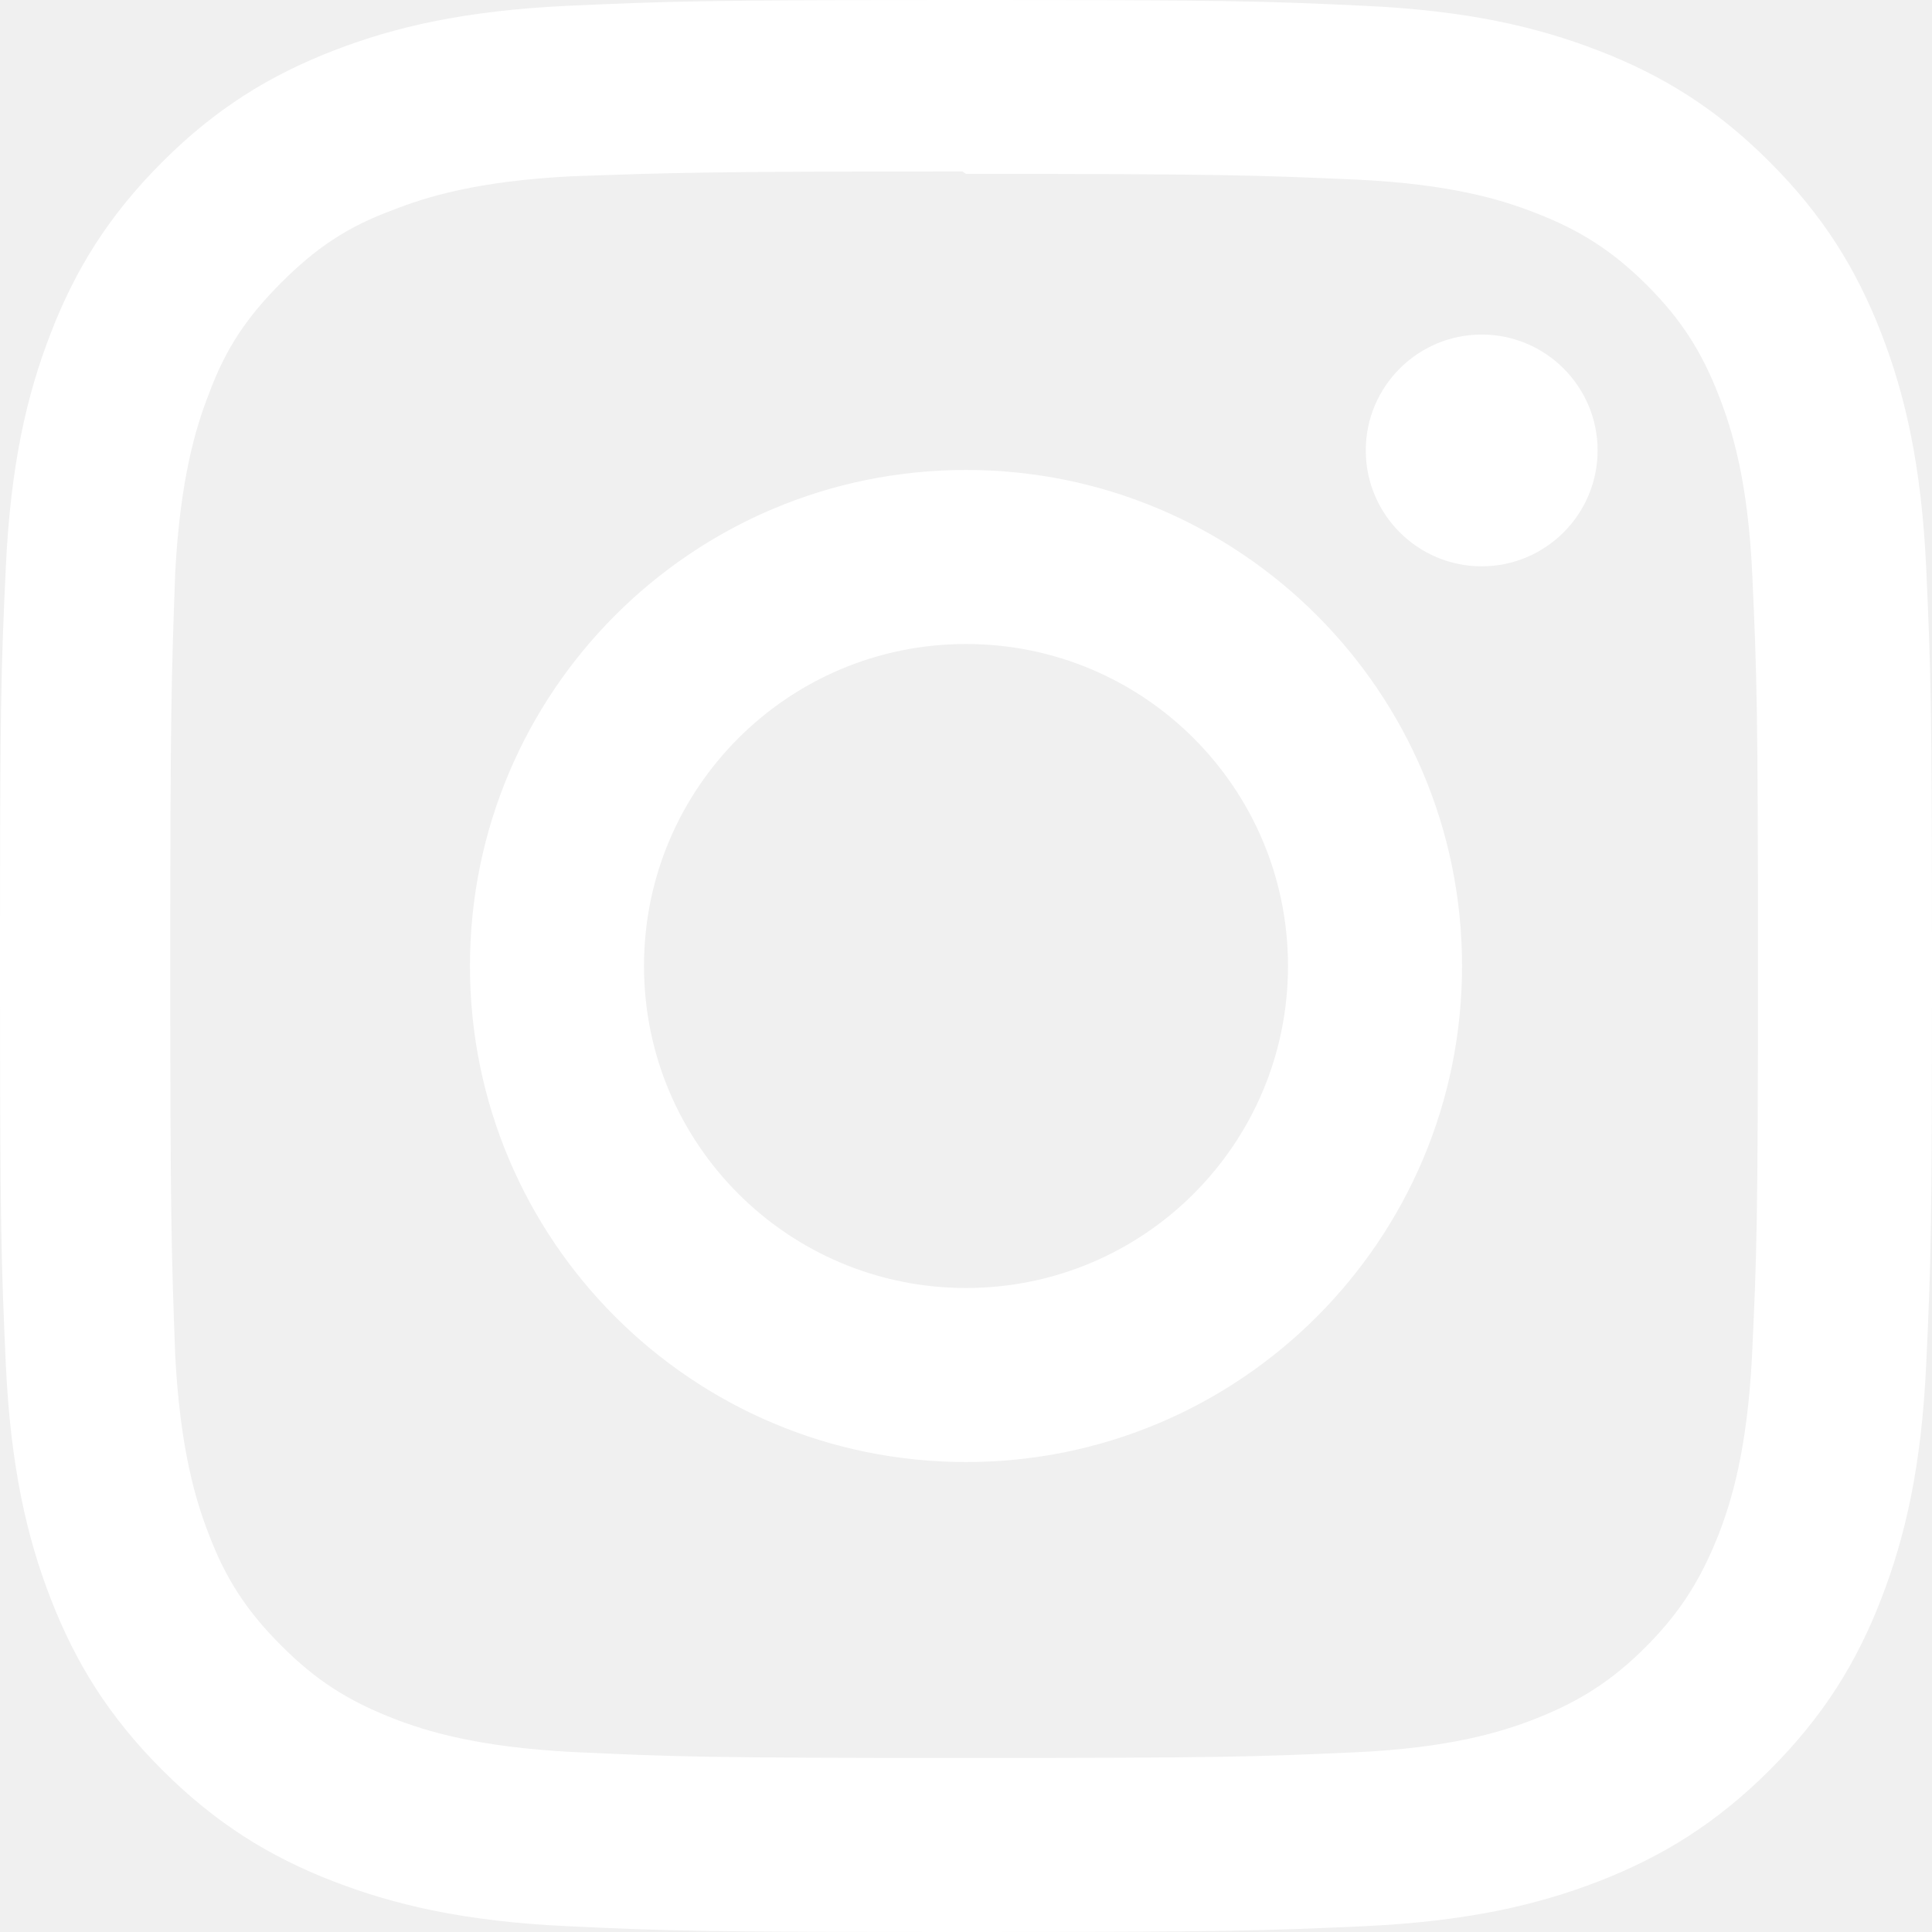
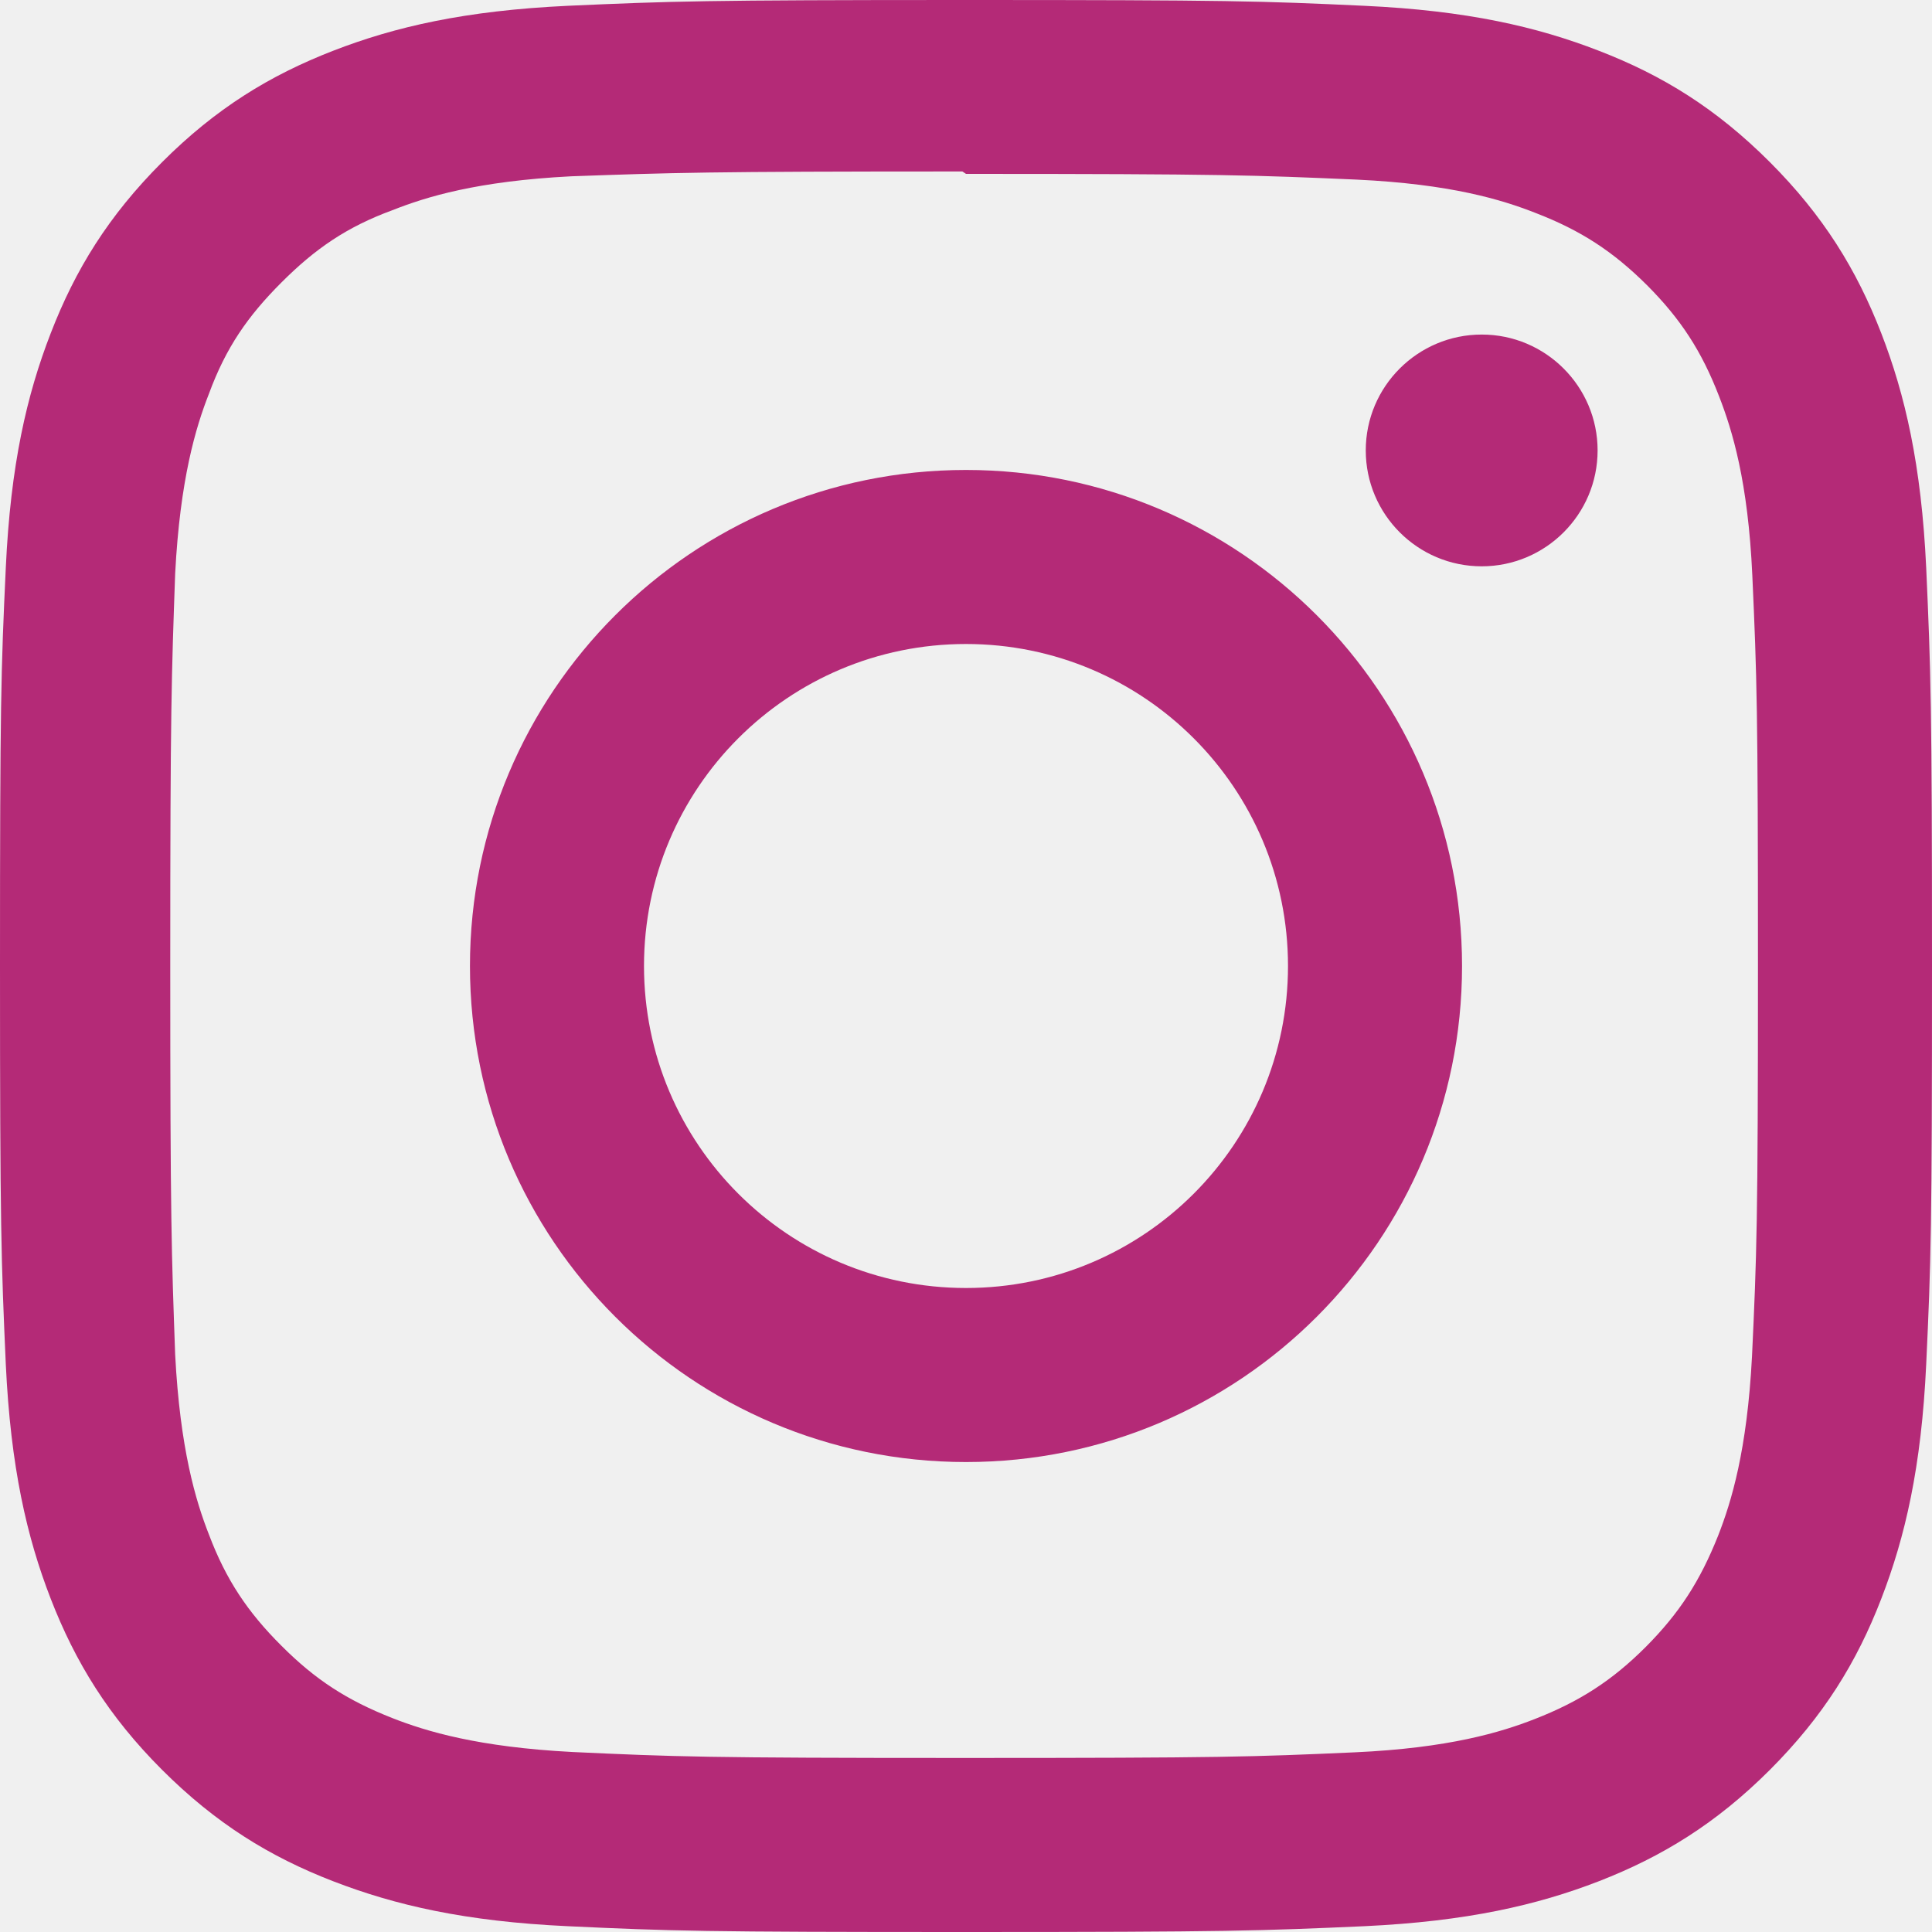
- <svg xmlns="http://www.w3.org/2000/svg" role="img" viewBox="0 0 24 24" fill="white">
+ <svg xmlns="http://www.w3.org/2000/svg" role="img" viewBox="0 0 24 24" fill="#b42a77">
  <path d="M12 0C8.74 0 8.333.015 7.053.072 5.775.132 4.905.333 4.14.63c-.789.306-1.459.717-2.126 1.384S.935 3.35.63 4.14C.333 4.905.131 5.775.072 7.053.012 8.333 0 8.74 0 12s.015 3.667.072 4.947c.06 1.277.261 2.148.558 2.913.306.788.717 1.459 1.384 2.126.667.666 1.336 1.079 2.126 1.384.766.296 1.636.499 2.913.558C8.333 23.988 8.74 24 12 24s3.667-.015 4.947-.072c1.277-.06 2.148-.262 2.913-.558.788-.306 1.459-.718 2.126-1.384.666-.667 1.079-1.335 1.384-2.126.296-.765.499-1.636.558-2.913.06-1.28.072-1.687.072-4.947s-.015-3.667-.072-4.947c-.06-1.277-.262-2.149-.558-2.913-.306-.789-.718-1.459-1.384-2.126C21.319 1.347 20.651.935 19.86.63c-.765-.297-1.636-.499-2.913-.558C15.667.012 15.26 0 12 0zm0 2.16c3.203 0 3.585.016 4.85.071 1.17.055 1.805.249 2.227.415.562.217.96.477 1.382.896.419.42.679.819.896 1.381.164.422.36 1.057.413 2.227.057 1.266.07 1.646.07 4.85s-.015 3.585-.074 4.85c-.061 1.17-.256 1.805-.421 2.227-.224.562-.479.96-.899 1.382-.419.419-.824.679-1.38.896-.42.164-1.065.36-2.235.413-1.274.057-1.649.07-4.859.07-3.211 0-3.586-.015-4.859-.074-1.171-.061-1.816-.256-2.236-.421-.569-.224-.96-.479-1.379-.899-.421-.419-.69-.824-.9-1.38-.165-.42-.359-1.065-.42-2.235-.045-1.26-.061-1.649-.061-4.844 0-3.196.016-3.586.061-4.861.061-1.17.255-1.814.42-2.234.21-.57.479-.96.9-1.381.419-.419.81-.689 1.379-.898.42-.166 1.051-.361 2.221-.421 1.275-.045 1.65-.06 4.859-.06l.045.03zm0 3.678c-3.405 0-6.162 2.76-6.162 6.162 0 3.405 2.76 6.162 6.162 6.162 3.405 0 6.162-2.76 6.162-6.162 0-3.405-2.76-6.162-6.162-6.162zM12 16c-2.21 0-4-1.79-4-4s1.79-4 4-4 4 1.79 4 4-1.79 4-4 4zm7.846-10.405c0 .795-.646 1.44-1.44 1.44-.795 0-1.44-.646-1.44-1.44 0-.794.646-1.439 1.44-1.439.793-.001 1.44.645 1.44 1.439z" />
</svg>
